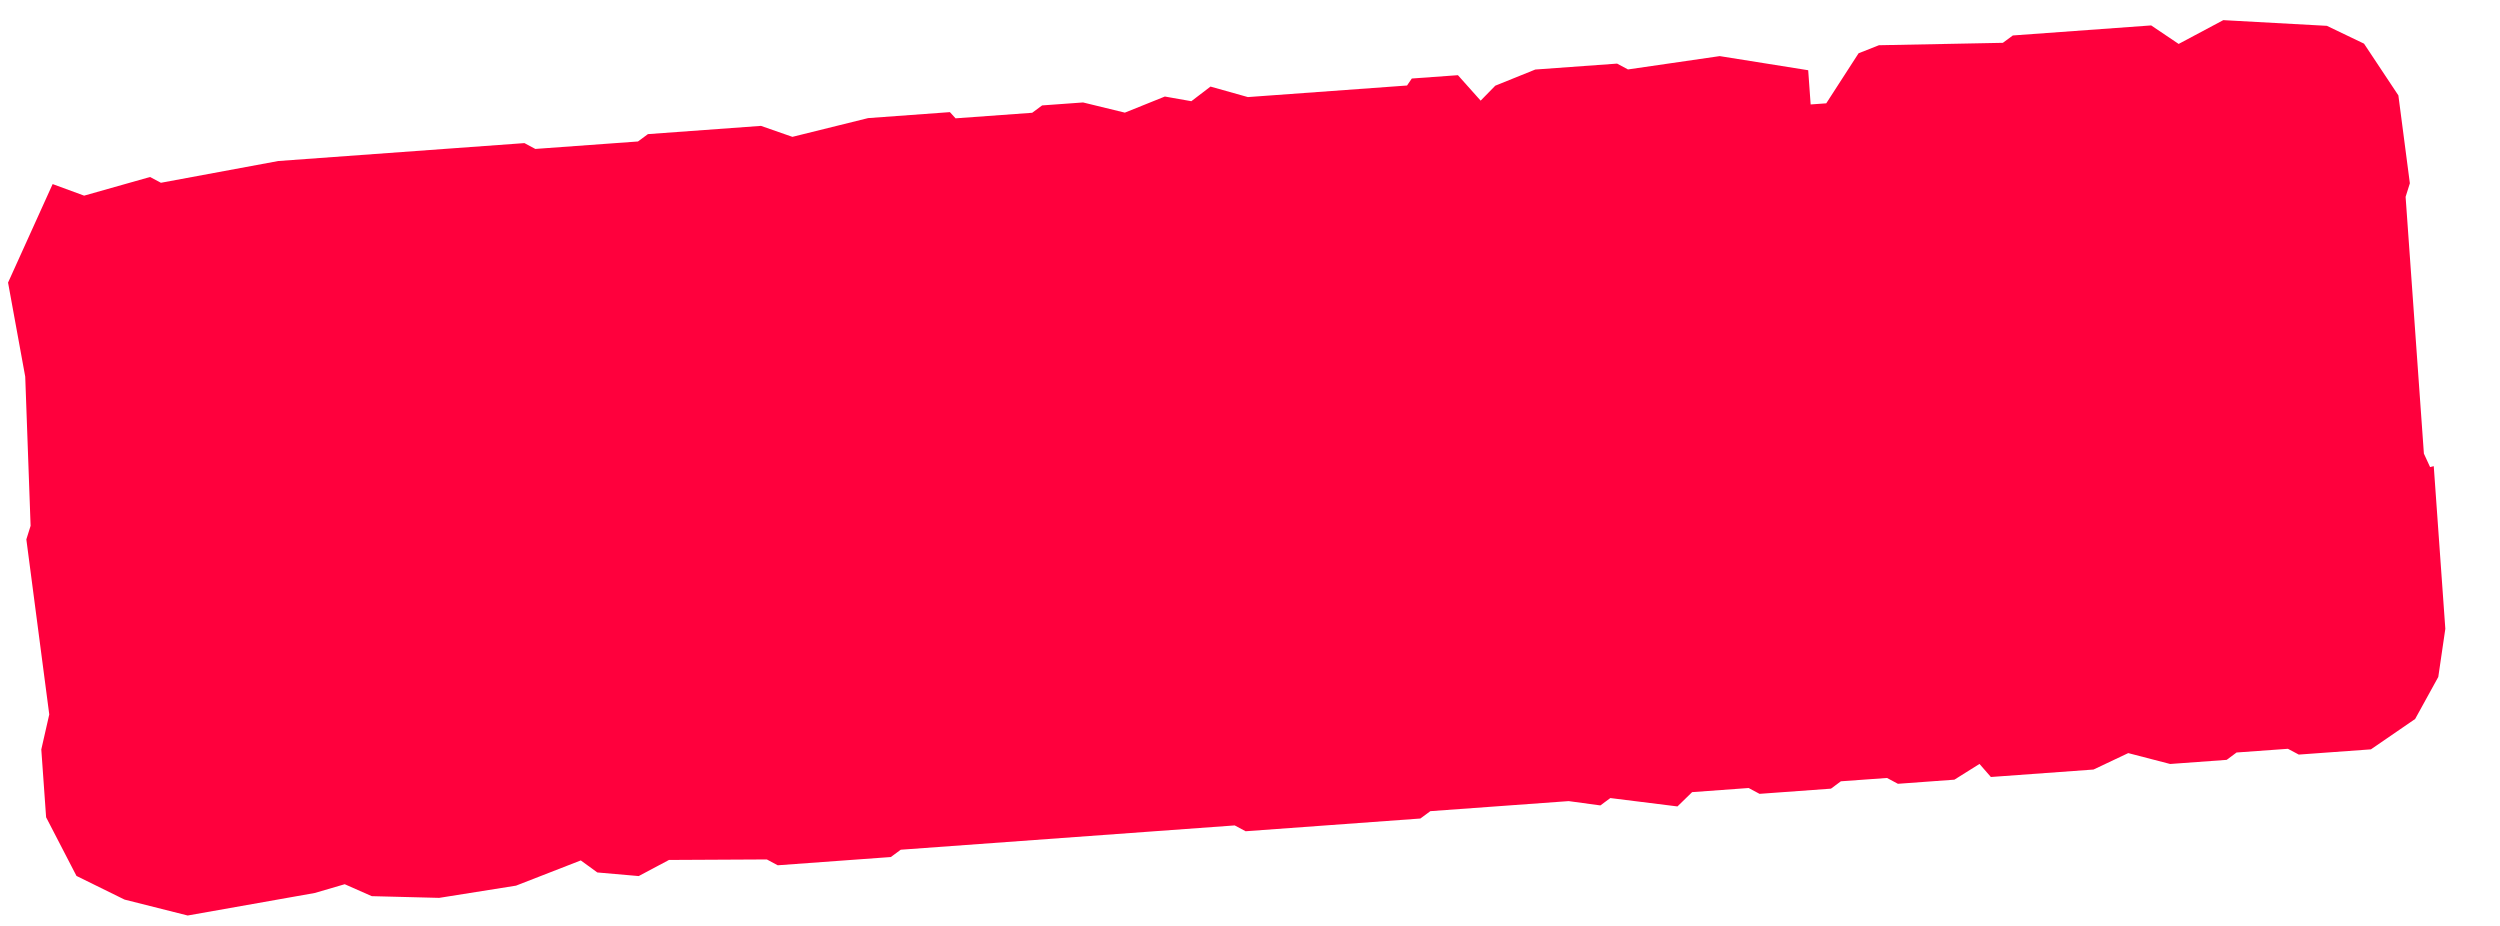
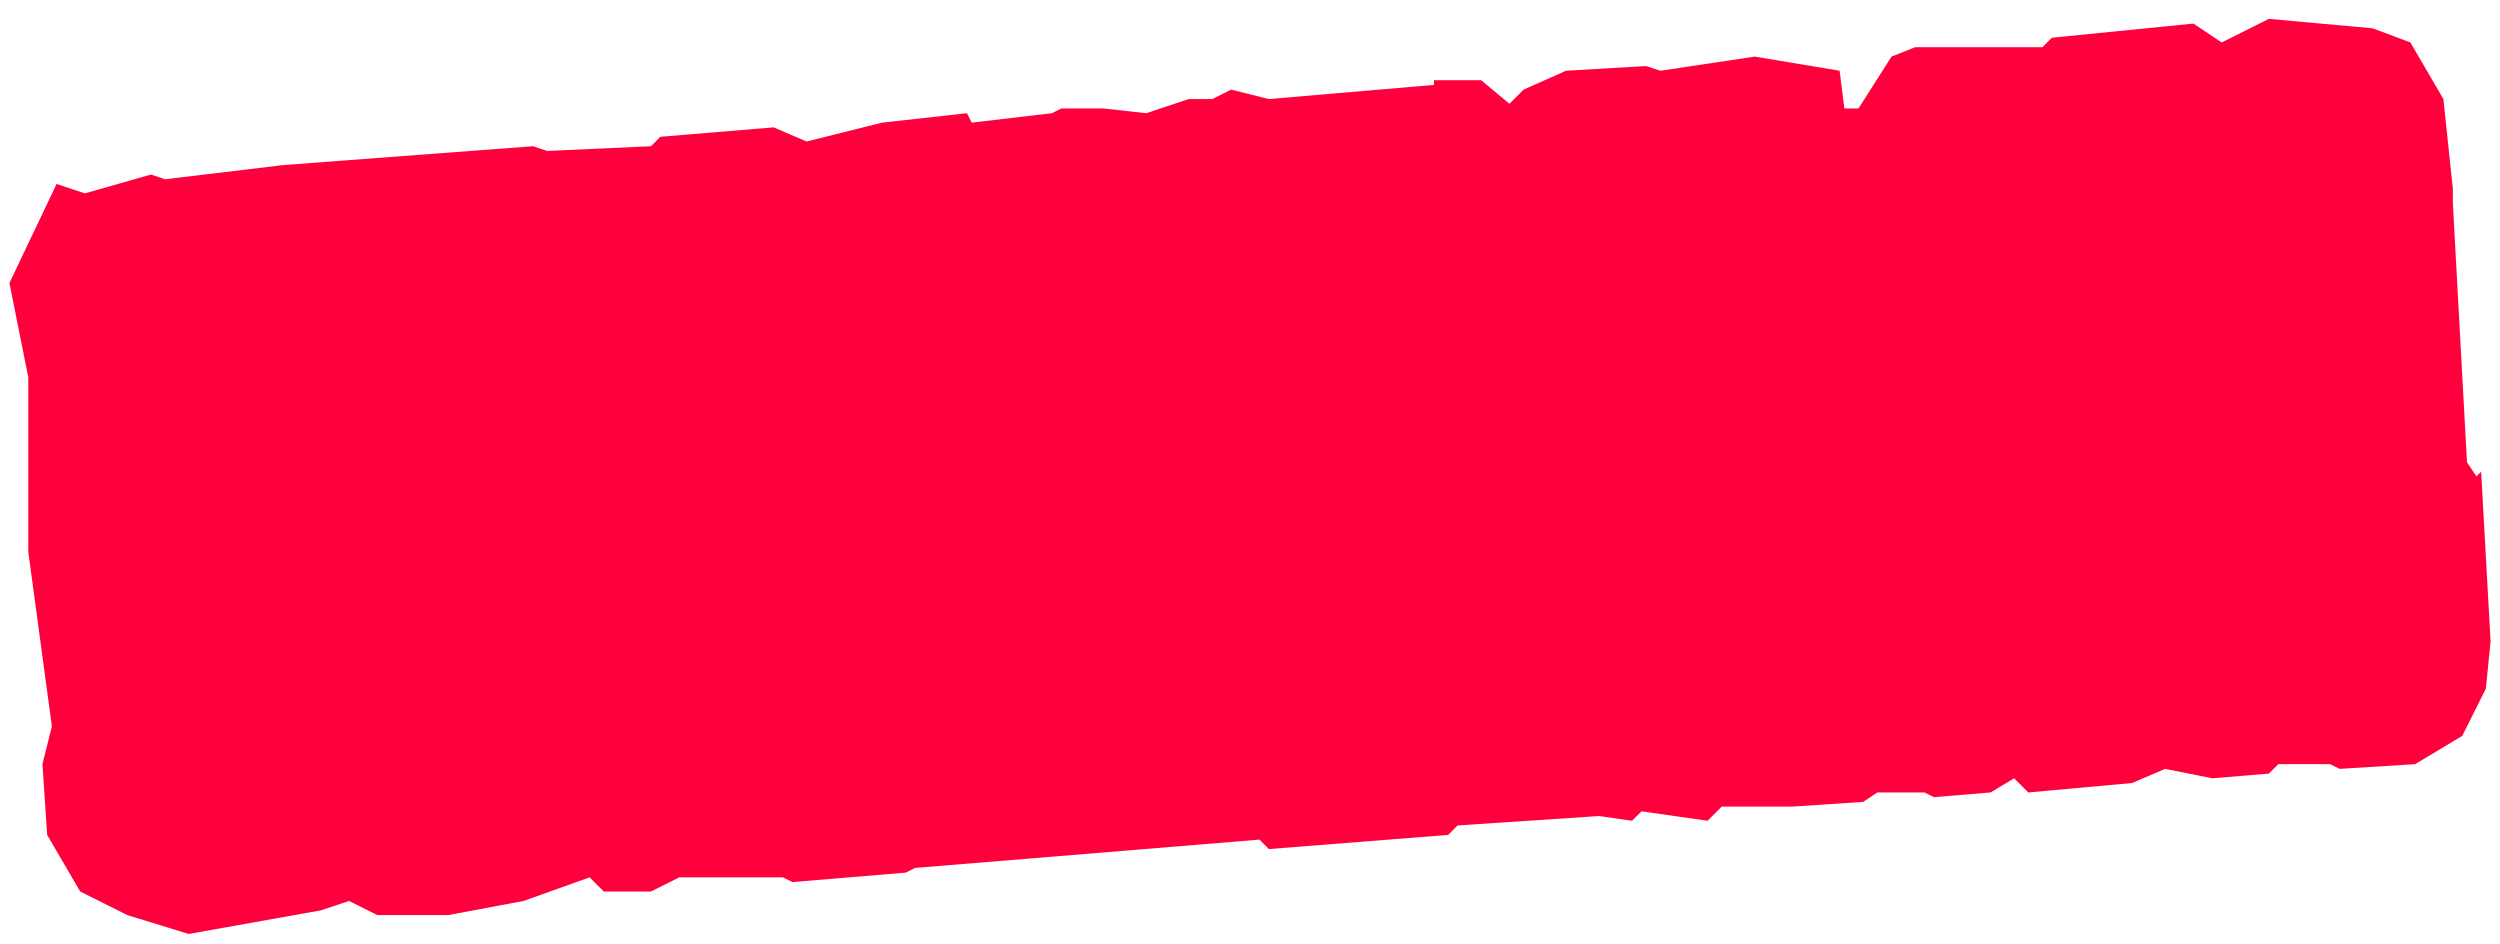
- <svg xmlns="http://www.w3.org/2000/svg" width="54" height="20" viewBox="0 0 54 20" fill="none">
-   <path d="M52.569 10.069L52.819 13.582L52.667 14.622L52.167 15.53L51.212 16.186L49.654 16.299L49.419 16.174L48.31 16.254L48.096 16.413L46.875 16.502L45.97 16.267L45.22 16.622L43.003 16.783L42.757 16.501L42.215 16.841L40.995 16.93L40.76 16.804L39.763 16.876L39.549 17.035L38.006 17.147L37.771 17.021L36.55 17.11L36.233 17.419L34.783 17.238L34.568 17.397L33.883 17.304L30.895 17.521L30.68 17.68L26.905 17.955L26.67 17.829L19.456 18.354L19.241 18.512L16.799 18.69L16.564 18.564L14.45 18.575L13.796 18.923L12.902 18.845L12.545 18.585L11.146 19.13L9.486 19.394L8.03 19.357L7.446 19.099L6.797 19.289L4.054 19.775L2.69 19.431L1.652 18.92L0.996 17.653L0.892 16.188L1.064 15.432L0.569 11.651L0.661 11.358L0.545 8.136L0.174 6.104L1.137 3.976L1.817 4.226L3.241 3.823L3.476 3.948L6.01 3.478L11.328 3.091L11.563 3.217L13.78 3.056L13.995 2.897L16.437 2.719L17.116 2.956L18.751 2.551L20.518 2.422L20.64 2.556L22.295 2.436L22.51 2.277L23.394 2.213L24.297 2.433L25.161 2.085L25.733 2.186L26.147 1.87L26.954 2.097L30.392 1.847L30.495 1.696L31.491 1.624L31.982 2.174L32.298 1.851L33.162 1.502L34.929 1.374L35.164 1.5L37.146 1.212L39.057 1.517L39.11 2.256L39.447 2.232L40.145 1.151L40.585 0.977L43.262 0.925L43.477 0.766L46.465 0.549L47.059 0.949L48.023 0.435L50.261 0.558L51.063 0.943L51.805 2.061L52.053 3.959L51.961 4.252L52.356 9.798L52.49 10.089L52.569 10.069Z" fill="#FF003D" />
+ <svg xmlns="http://www.w3.org/2000/svg" width="53" height="20" fill="none">
+   <path fill="#FF003D" d="m52.6 10 .2 3.6-.1 1-.5 1-1 .6-1.6.1-.2-.1h-1.1l-.2.2-1.2.1-1-.2-.7.3-2.2.2-.3-.3-.5.3-1.2.1-.2-.1h-1l-.3.2-1.5.1h-1.5l-.3.3-1.4-.2-.2.2-.7-.1-3 .2-.2.2-3.8.3-.2-.2-7.3.6-.2.1-2.4.2-.2-.1h-2.2l-.6.3h-1l-.3-.3-1.4.5-1.6.3H8l-.6-.3-.6.2-2.8.5-1.3-.4-1-.5-.7-1.2-.1-1.5.2-.8-.5-3.7V8L.2 6l1-2.1.6.2 1.4-.4.3.1L6 3.5l5.3-.4.3.1 2.2-.1.2-.2 2.4-.2.7.3 1.6-.4 1.8-.2.1.2 1.7-.2.2-.1h.9l.9.1.9-.3h.5l.4-.2.8.2 3.5-.3v-.1h1l.6.5.3-.3.9-.4 1.7-.1.3.1 2-.3 1.8.3.1.8h.3l.7-1.1.5-.2h2.7l.2-.2 3-.3.6.4 1-.5 2.2.2.8.3.7 1.2L52 4v.3l.3 5.5.2.3" />
</svg>
